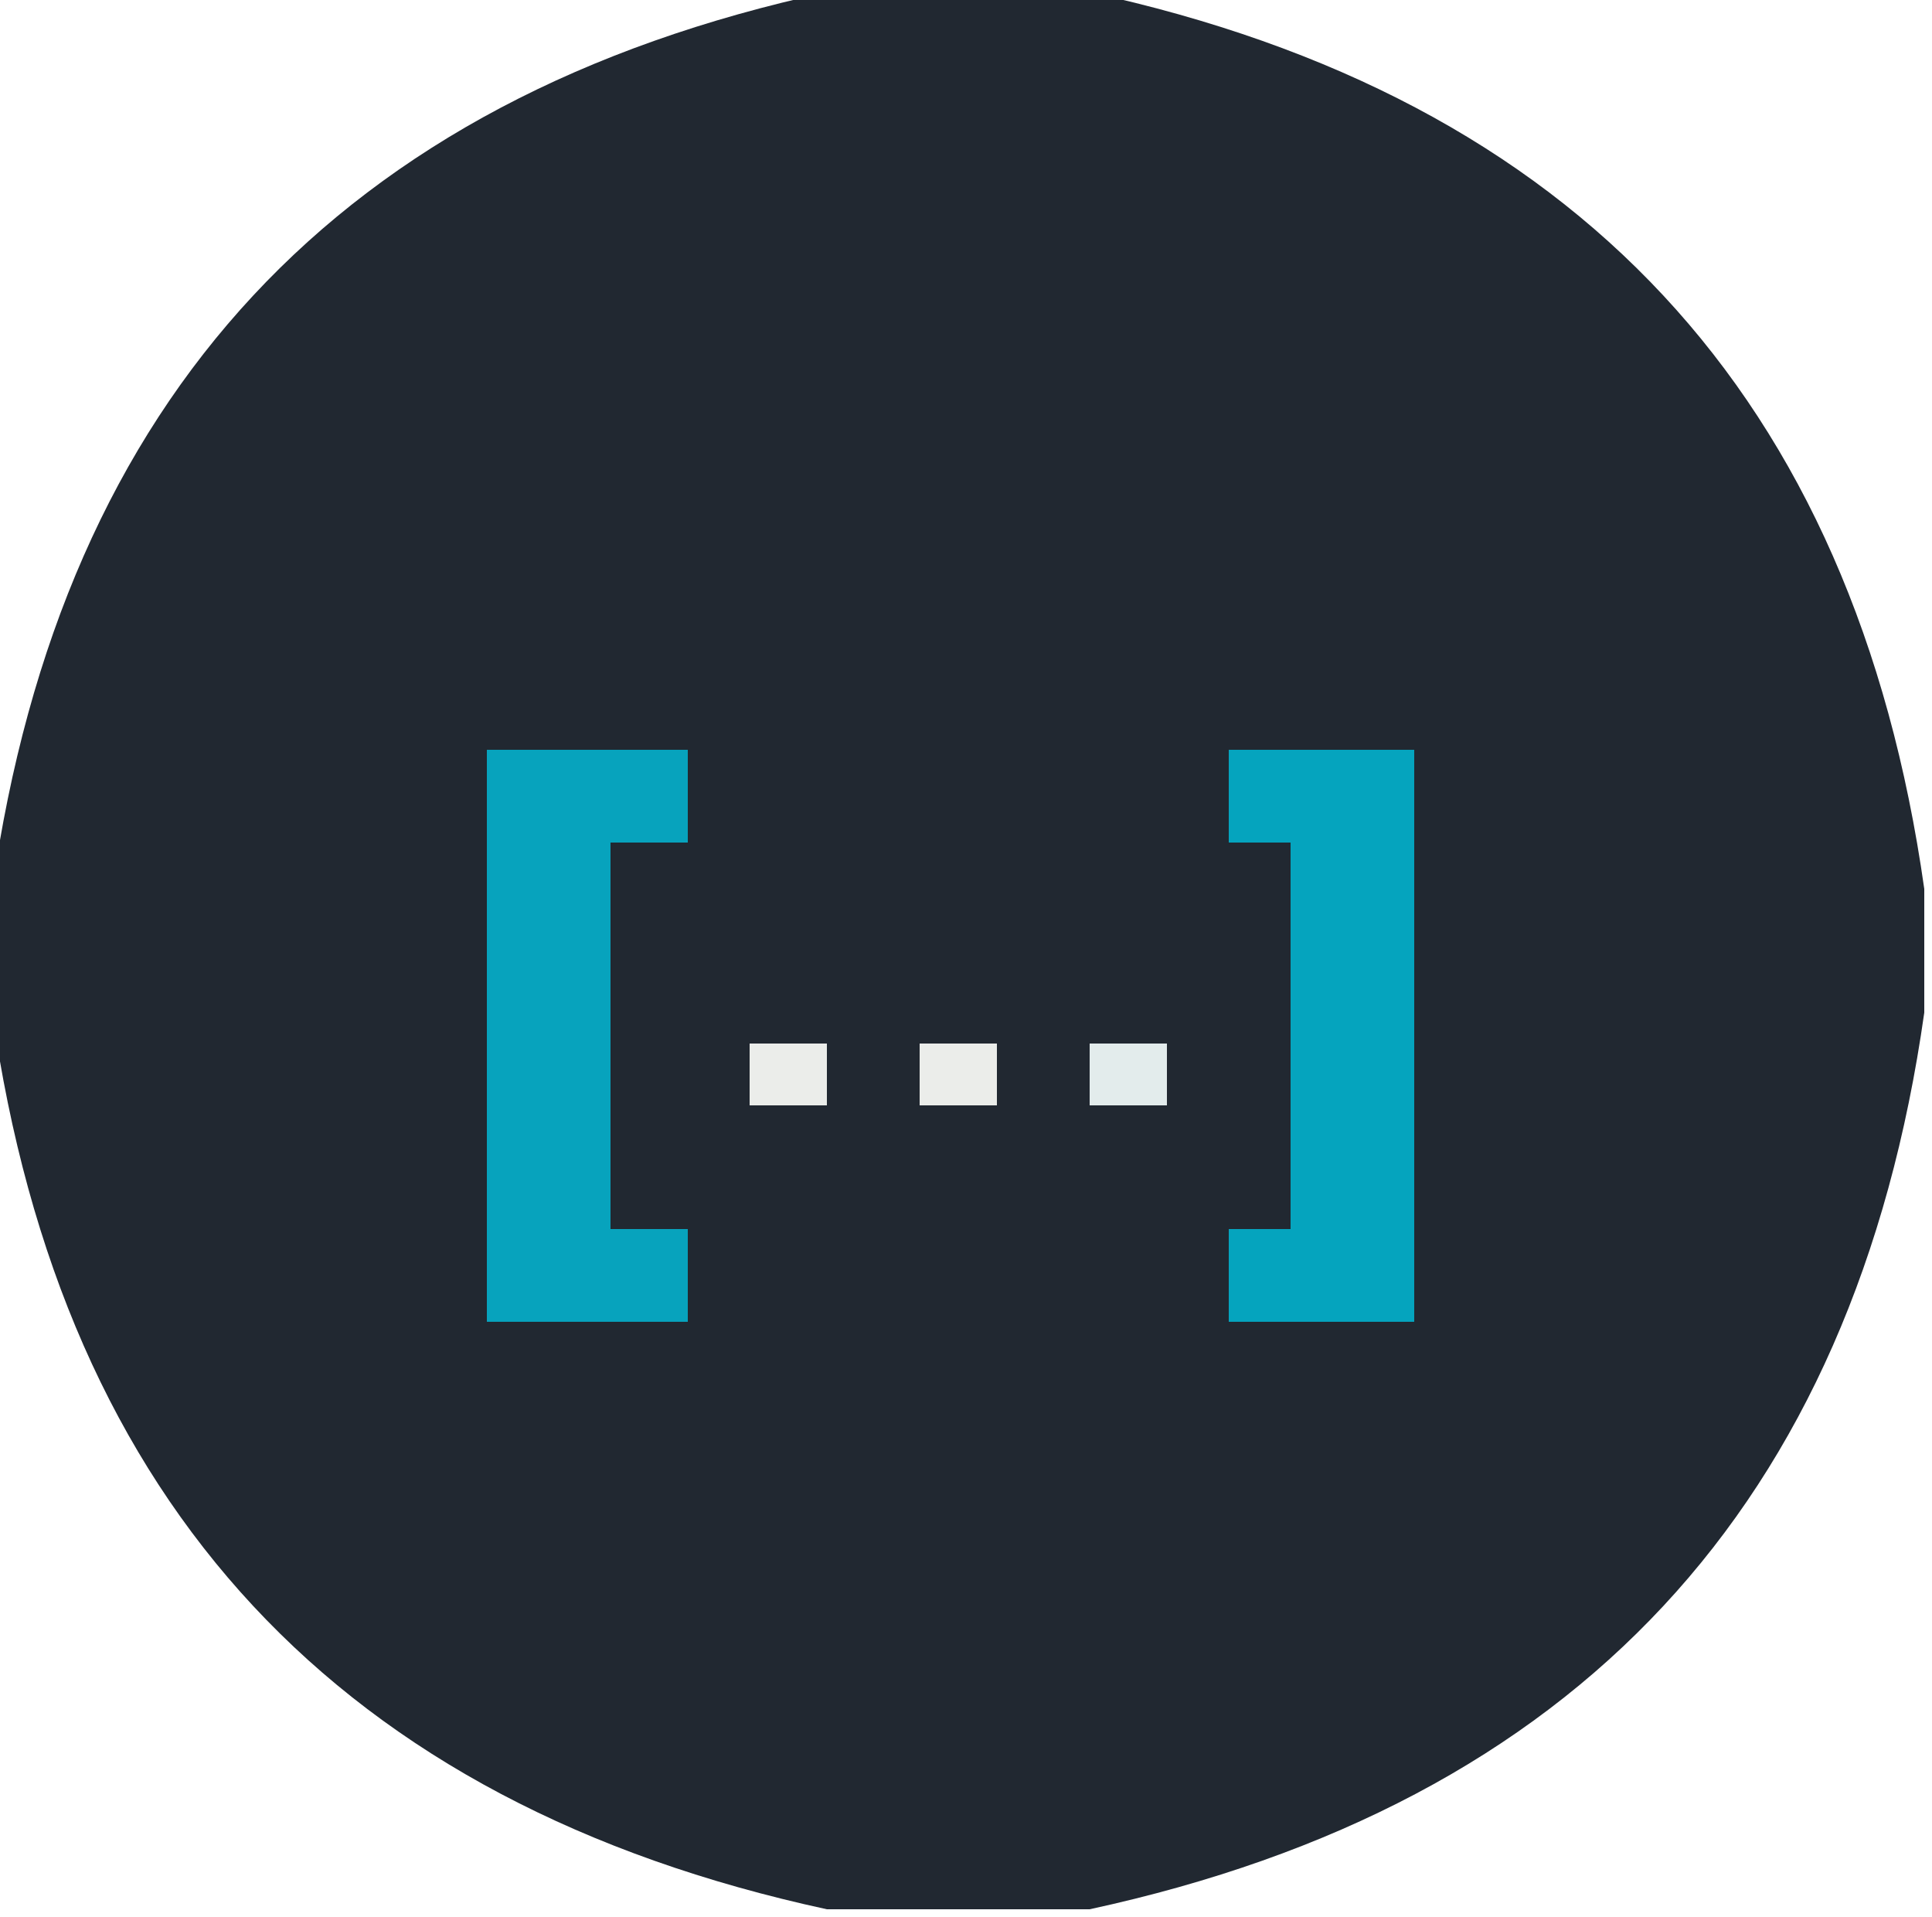
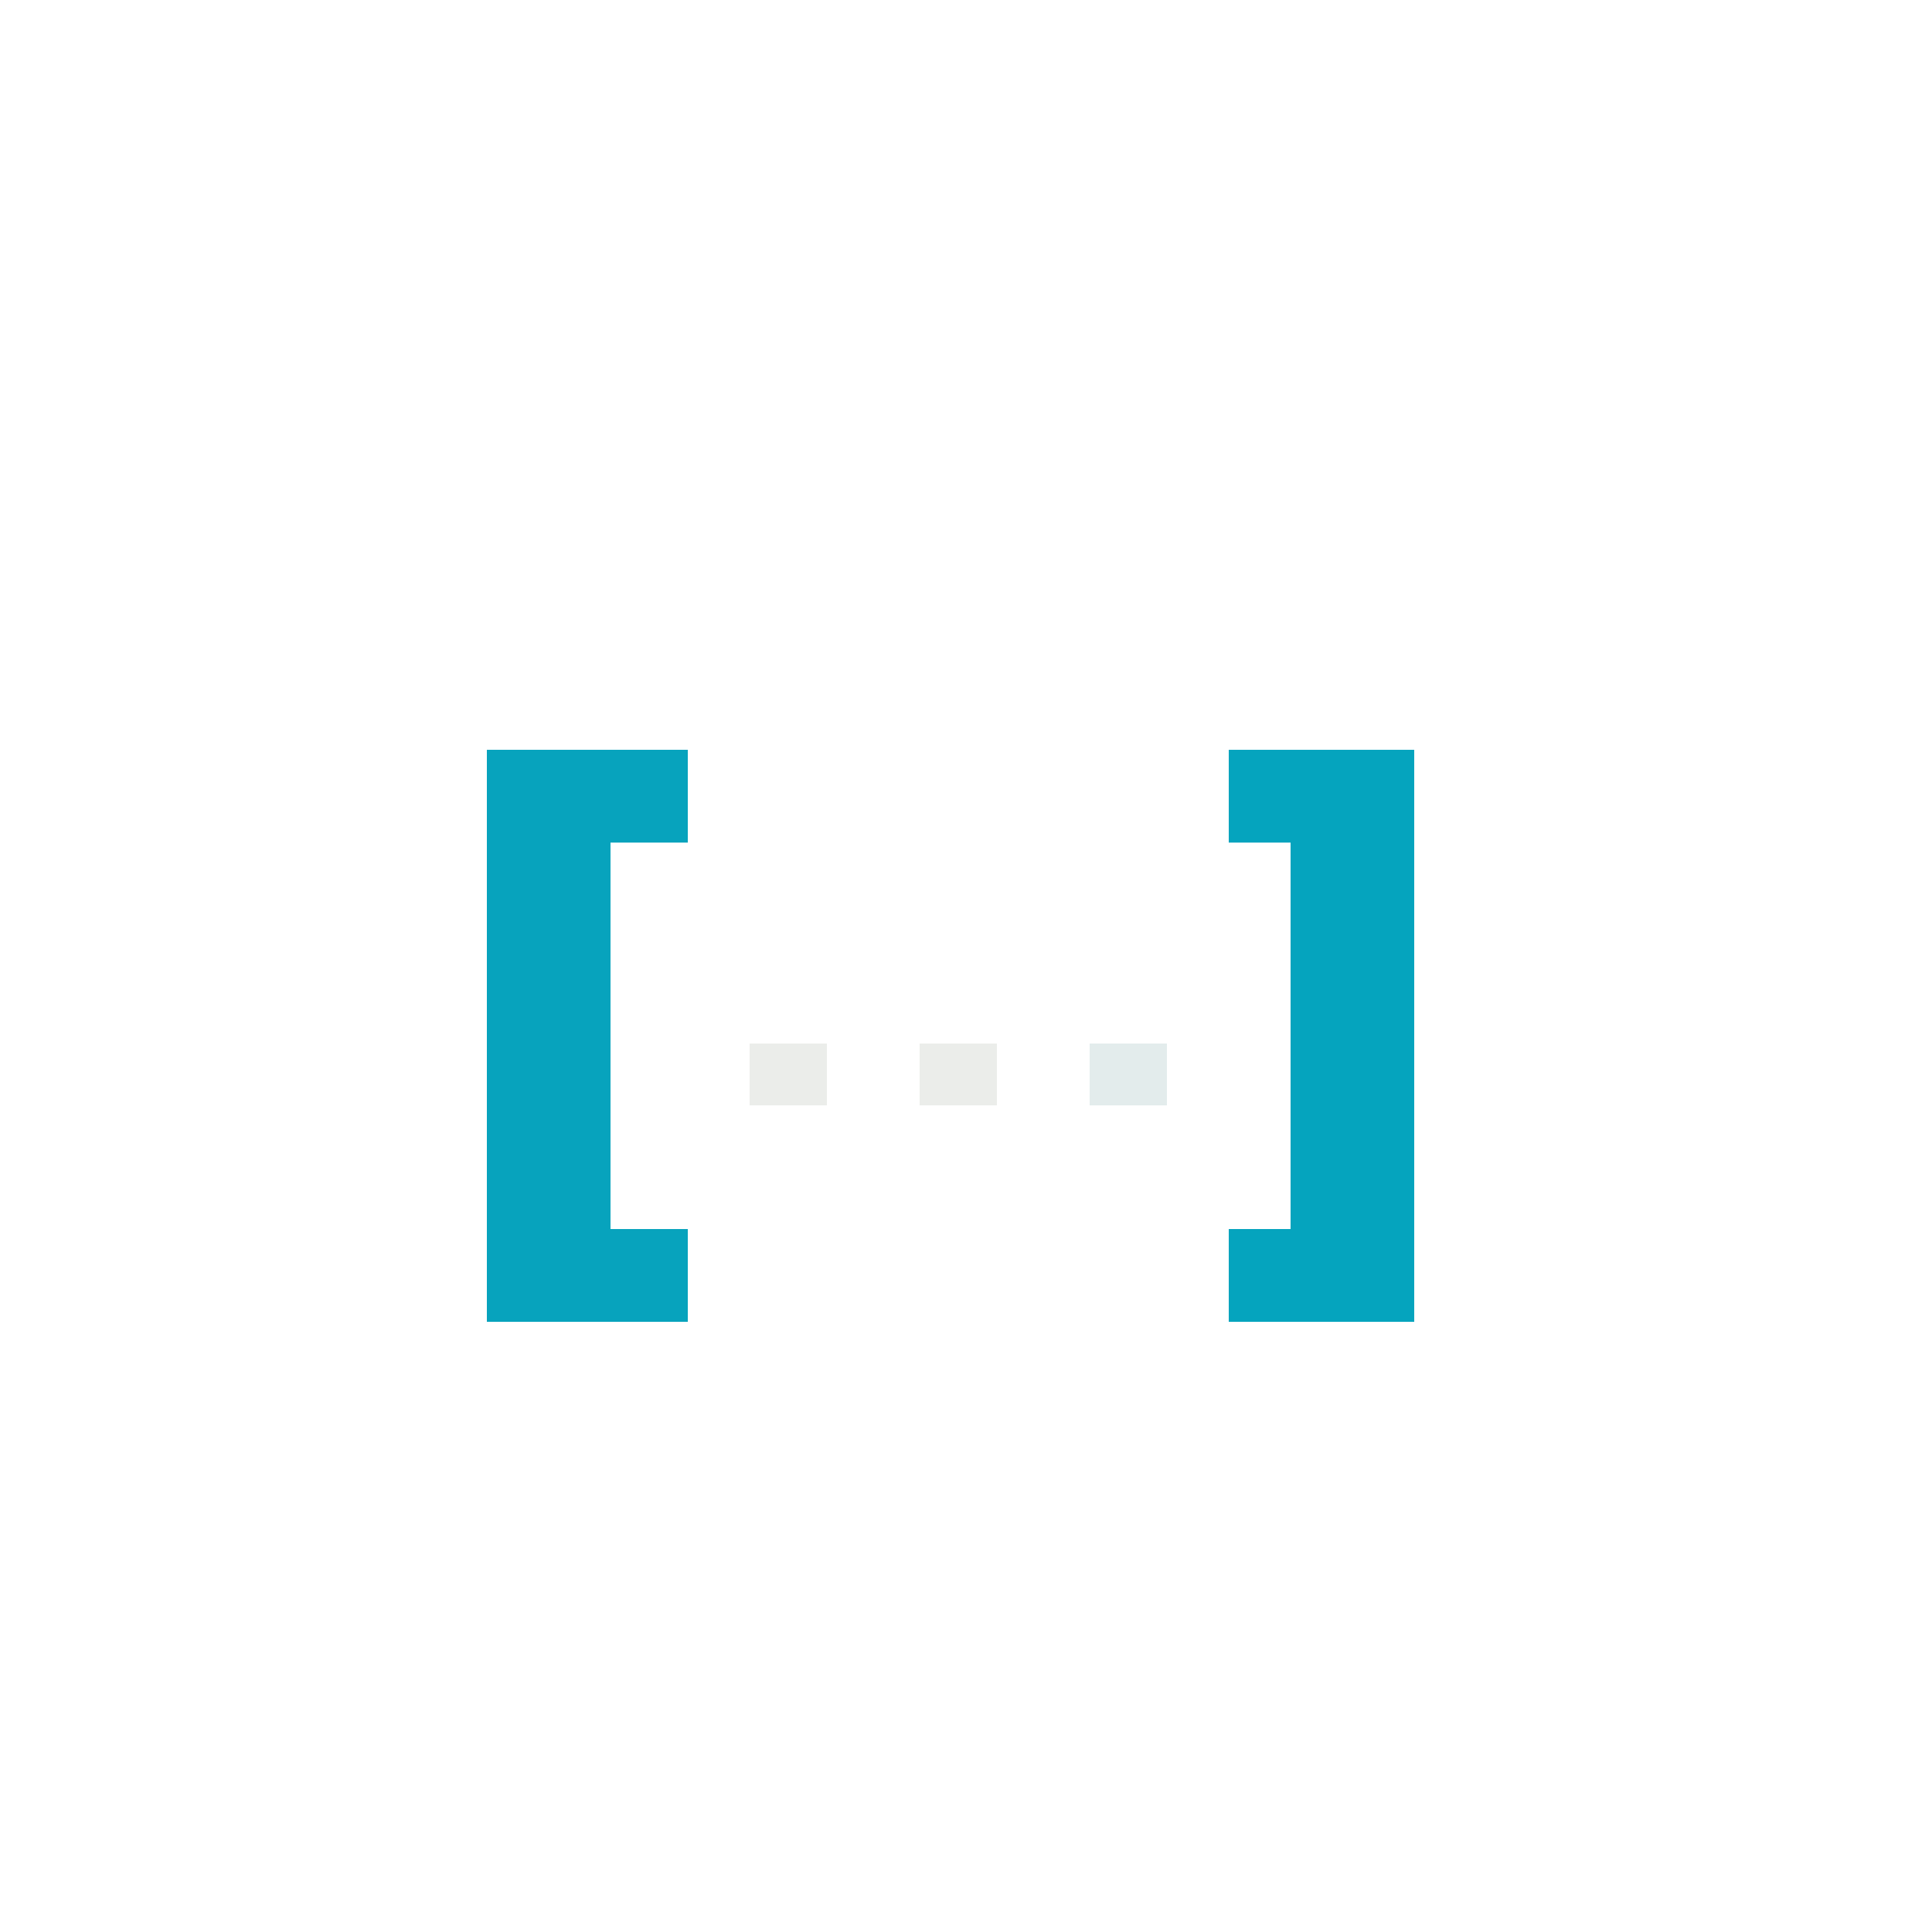
<svg xmlns="http://www.w3.org/2000/svg" version="1.1" width="125px" height="124px" style="shape-rendering:geometricPrecision; text-rendering:geometricPrecision; image-rendering:optimizeQuality; fill-rule:evenodd; clip-rule:evenodd">
-   <g>
-     <path style="opacity:1" fill="#212831" d="M 53.5,-0.5 C 59.167,-0.5 64.833,-0.5 70.5,-0.5C 101.988,6.32 119.988,25.653 124.5,57.5C 124.5,60.167 124.5,62.833 124.5,65.5C 119.988,97.347 101.988,116.68 70.5,123.5C 64.833,123.5 59.167,123.5 53.5,123.5C 22.012,116.68 4.012,97.347 -0.5,65.5C -0.5,62.833 -0.5,60.167 -0.5,57.5C 4.012,25.653 22.012,6.32 53.5,-0.5 Z" />
-   </g>
  <g>
    <path style="opacity:1" fill="#07a3bd" d="M 31.5,48.5 C 35.833,48.5 40.167,48.5 44.5,48.5C 44.5,50.5 44.5,52.5 44.5,54.5C 42.833,54.5 41.167,54.5 39.5,54.5C 39.5,62.833 39.5,71.167 39.5,79.5C 41.167,79.5 42.833,79.5 44.5,79.5C 44.5,81.5 44.5,83.5 44.5,85.5C 40.167,85.5 35.833,85.5 31.5,85.5C 31.5,73.167 31.5,60.833 31.5,48.5 Z" />
  </g>
  <g>
    <path style="opacity:1" fill="#05a4be" d="M 79.5,48.5 C 83.5,48.5 87.5,48.5 91.5,48.5C 91.5,60.833 91.5,73.167 91.5,85.5C 87.5,85.5 83.5,85.5 79.5,85.5C 79.5,83.5 79.5,81.5 79.5,79.5C 80.833,79.5 82.167,79.5 83.5,79.5C 83.5,71.167 83.5,62.833 83.5,54.5C 82.167,54.5 80.833,54.5 79.5,54.5C 79.5,52.5 79.5,50.5 79.5,48.5 Z" />
  </g>
  <g>
    <path style="opacity:1" fill="#ebedea" d="M 48.5,67.5 C 50.167,67.5 51.833,67.5 53.5,67.5C 53.5,68.833 53.5,70.167 53.5,71.5C 51.833,71.5 50.167,71.5 48.5,71.5C 48.5,70.167 48.5,68.833 48.5,67.5 Z" />
  </g>
  <g>
    <path style="opacity:1" fill="#ebedea" d="M 59.5,67.5 C 61.167,67.5 62.833,67.5 64.5,67.5C 64.5,68.833 64.5,70.167 64.5,71.5C 62.833,71.5 61.167,71.5 59.5,71.5C 59.5,70.167 59.5,68.833 59.5,67.5 Z" />
  </g>
  <g>
    <path style="opacity:1" fill="#e3ecec" d="M 70.5,67.5 C 72.167,67.5 73.833,67.5 75.5,67.5C 75.5,68.833 75.5,70.167 75.5,71.5C 73.833,71.5 72.167,71.5 70.5,71.5C 70.5,70.167 70.5,68.833 70.5,67.5 Z" />
  </g>
</svg>
